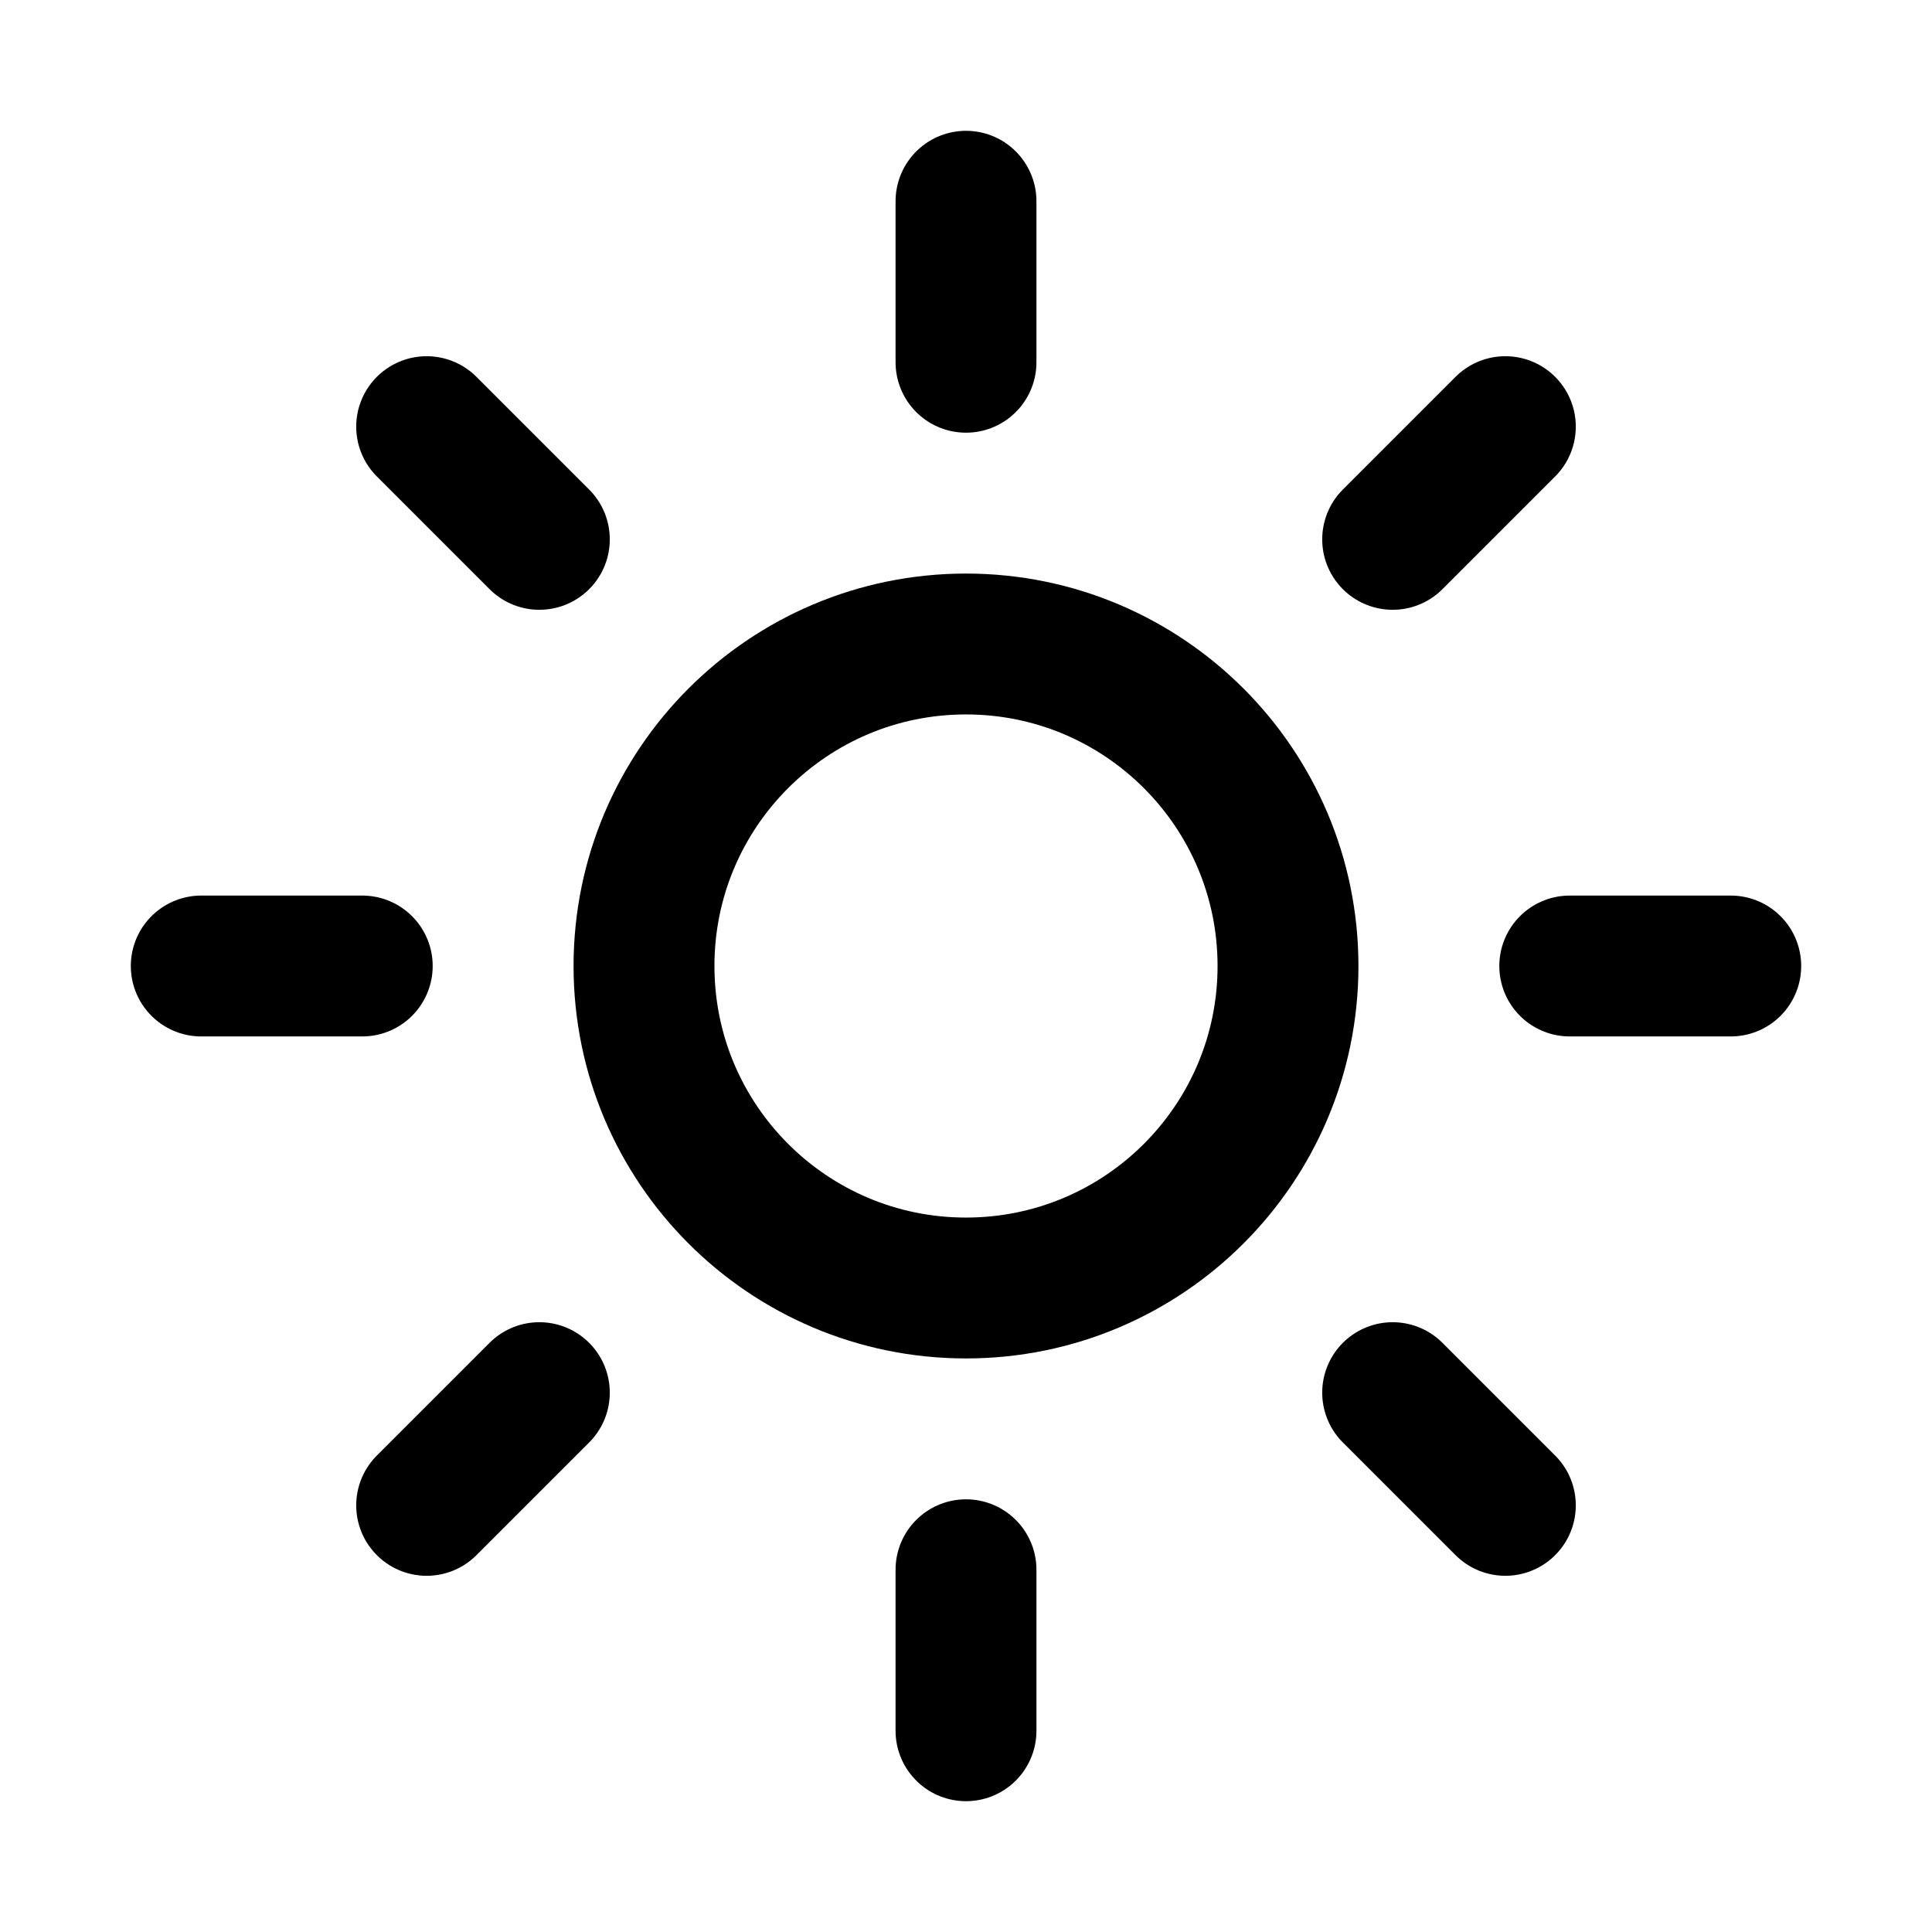
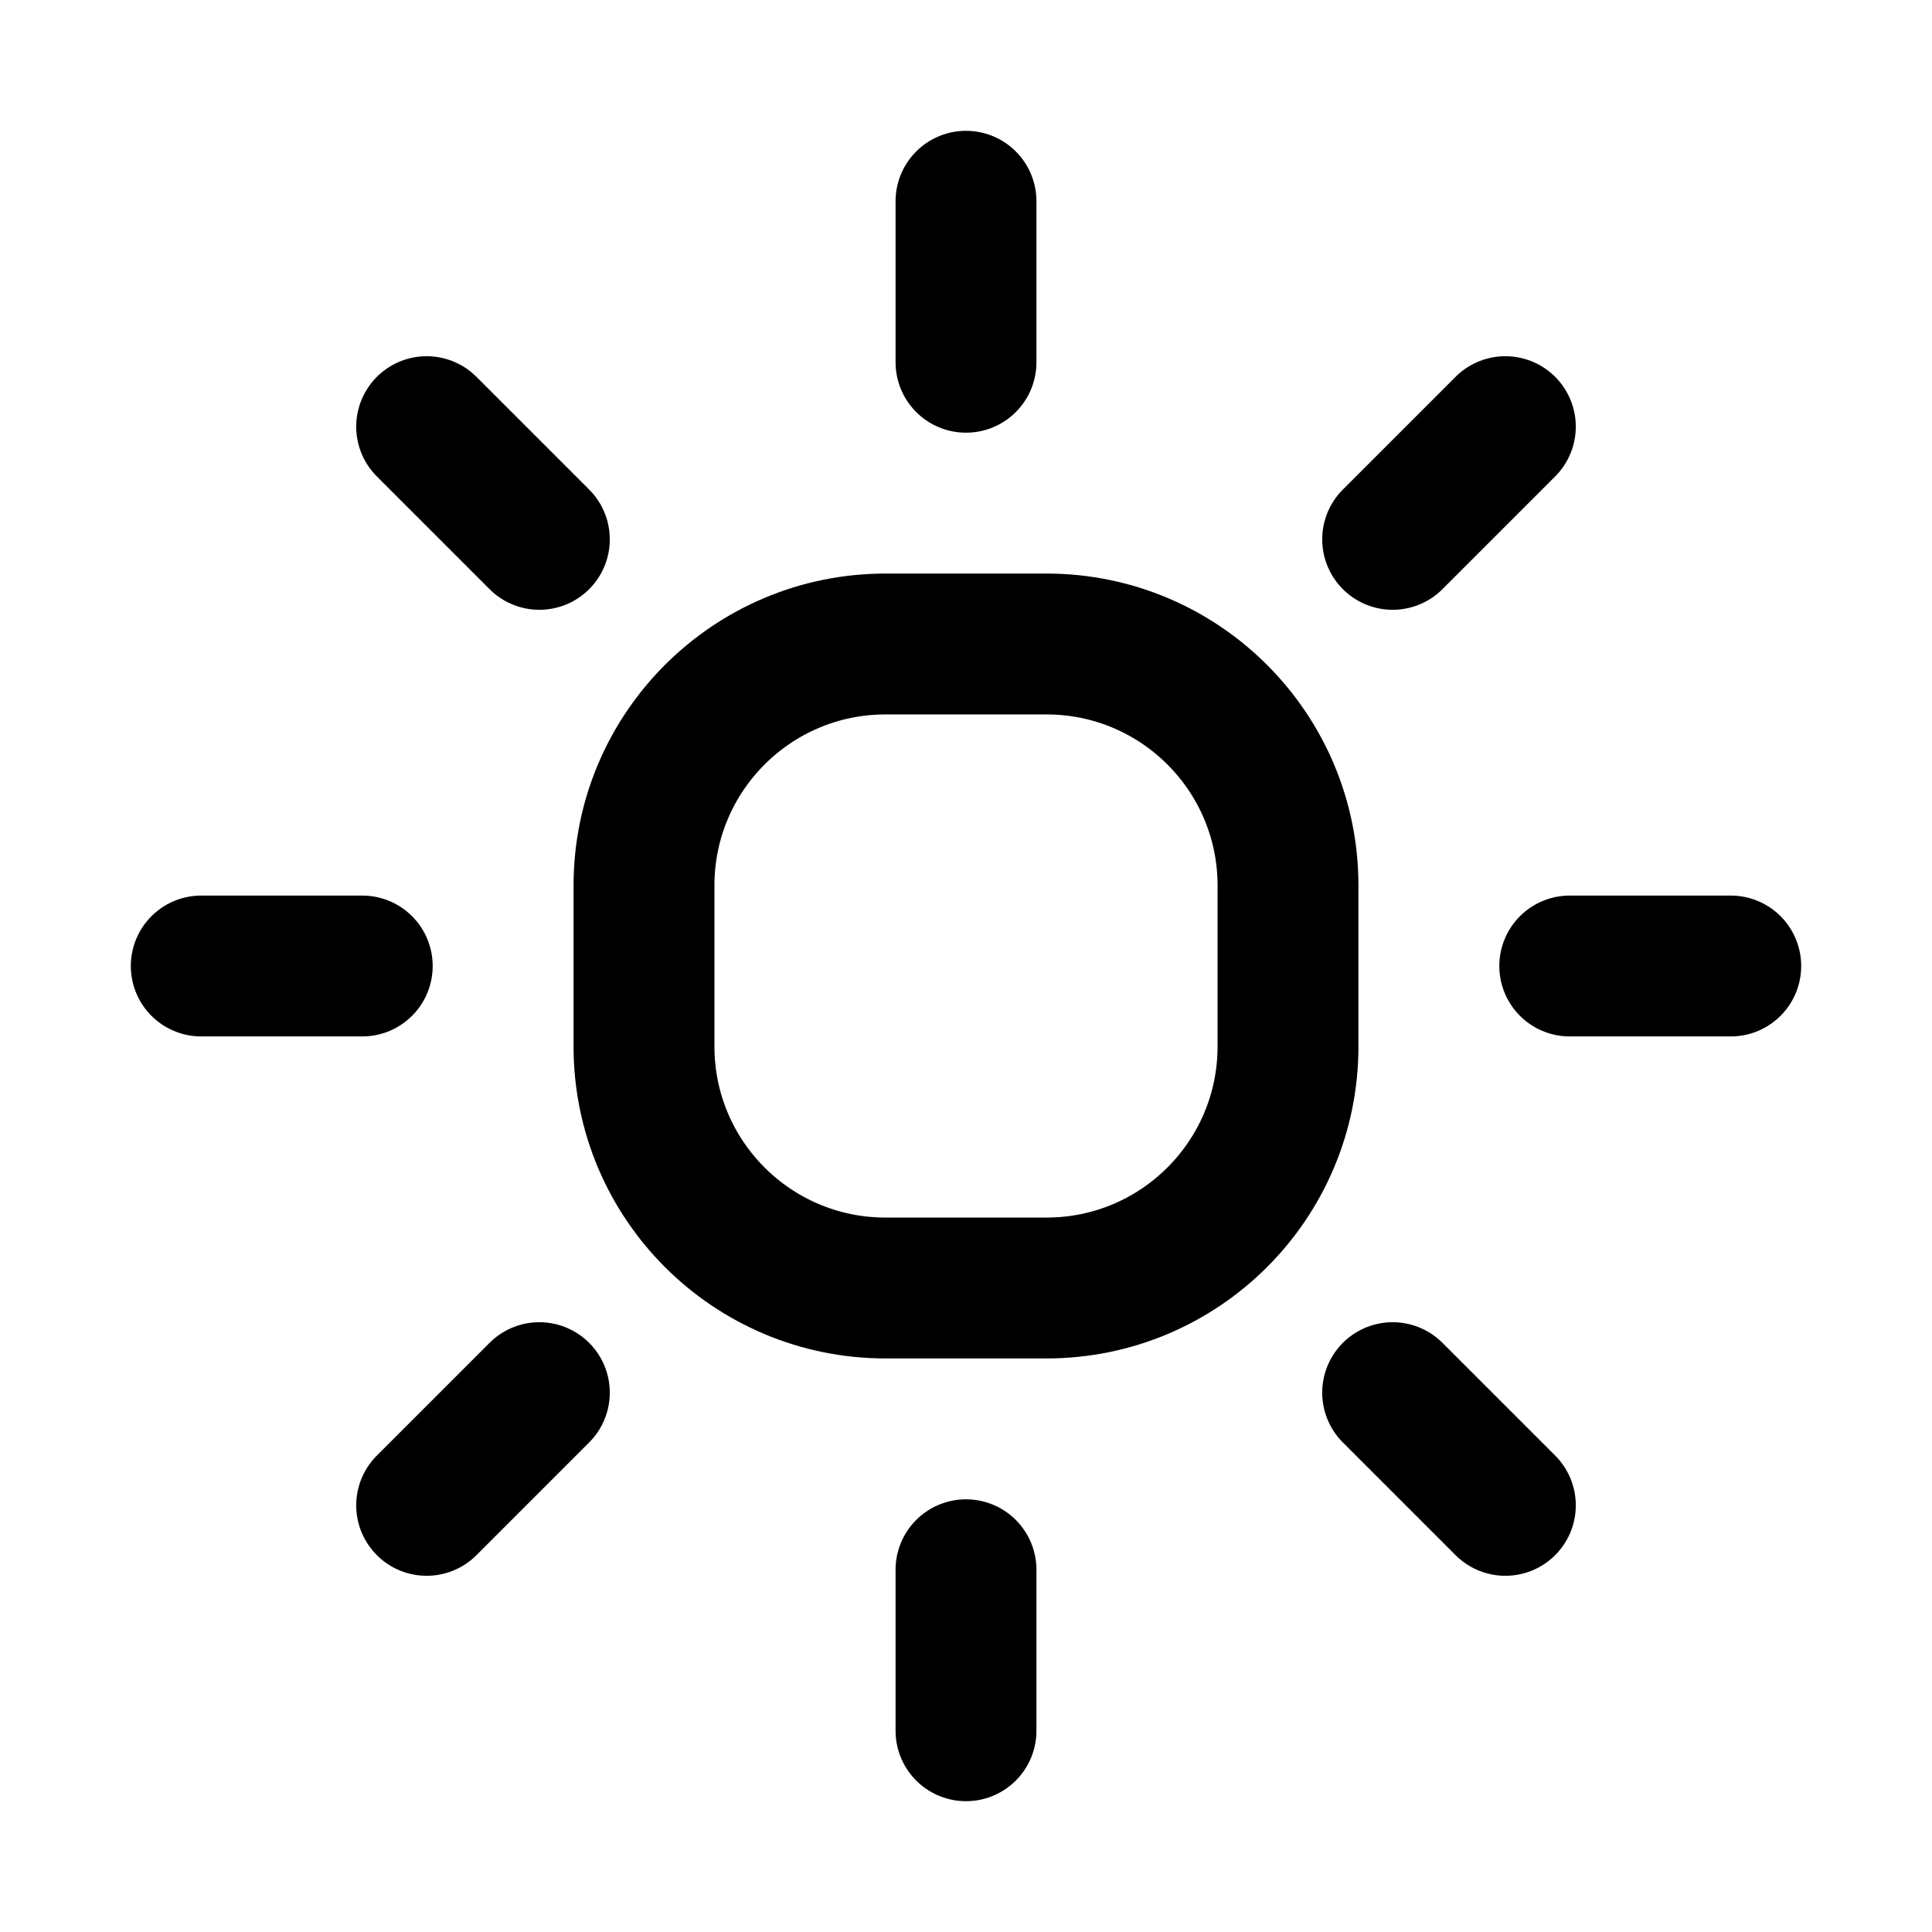
<svg xmlns="http://www.w3.org/2000/svg" viewBox="0 0 24 24" fill="none" stroke="currentColor" stroke-width="1.75" stroke-linecap="round" stroke-linejoin="round">
-   <path d="M8 12 A4 4 0 0 1 12 8 L12 8 A4 4 0 0 1 16 12 L16 12 A4 4 0 0 1 12 16 L12 16 A4 4 0 0 1 8 12 Z" />
+   <path d="M8 11 A3 3 0 0 1 11 8 L13 8 A3 3 0 0 1 16 11 L16 13 A3 3 0 0 1 13 16 L11 16 A3 3 0 0 1 8 13 Z" />
  <path d="M12 2.5 L12 4.5" />
  <path d="M12 19.5 L12 21.5" />
  <path d="M2.5 12 L4.5 12" />
  <path d="M19.5 12 L21.5 12" />
  <path d="M5.3 5.3 L6.7 6.7" />
  <path d="M17.3 17.3 L18.7 18.7" />
  <path d="M18.7 5.3 L17.3 6.7" />
  <path d="M6.7 17.3 L5.3 18.7" />
</svg>
